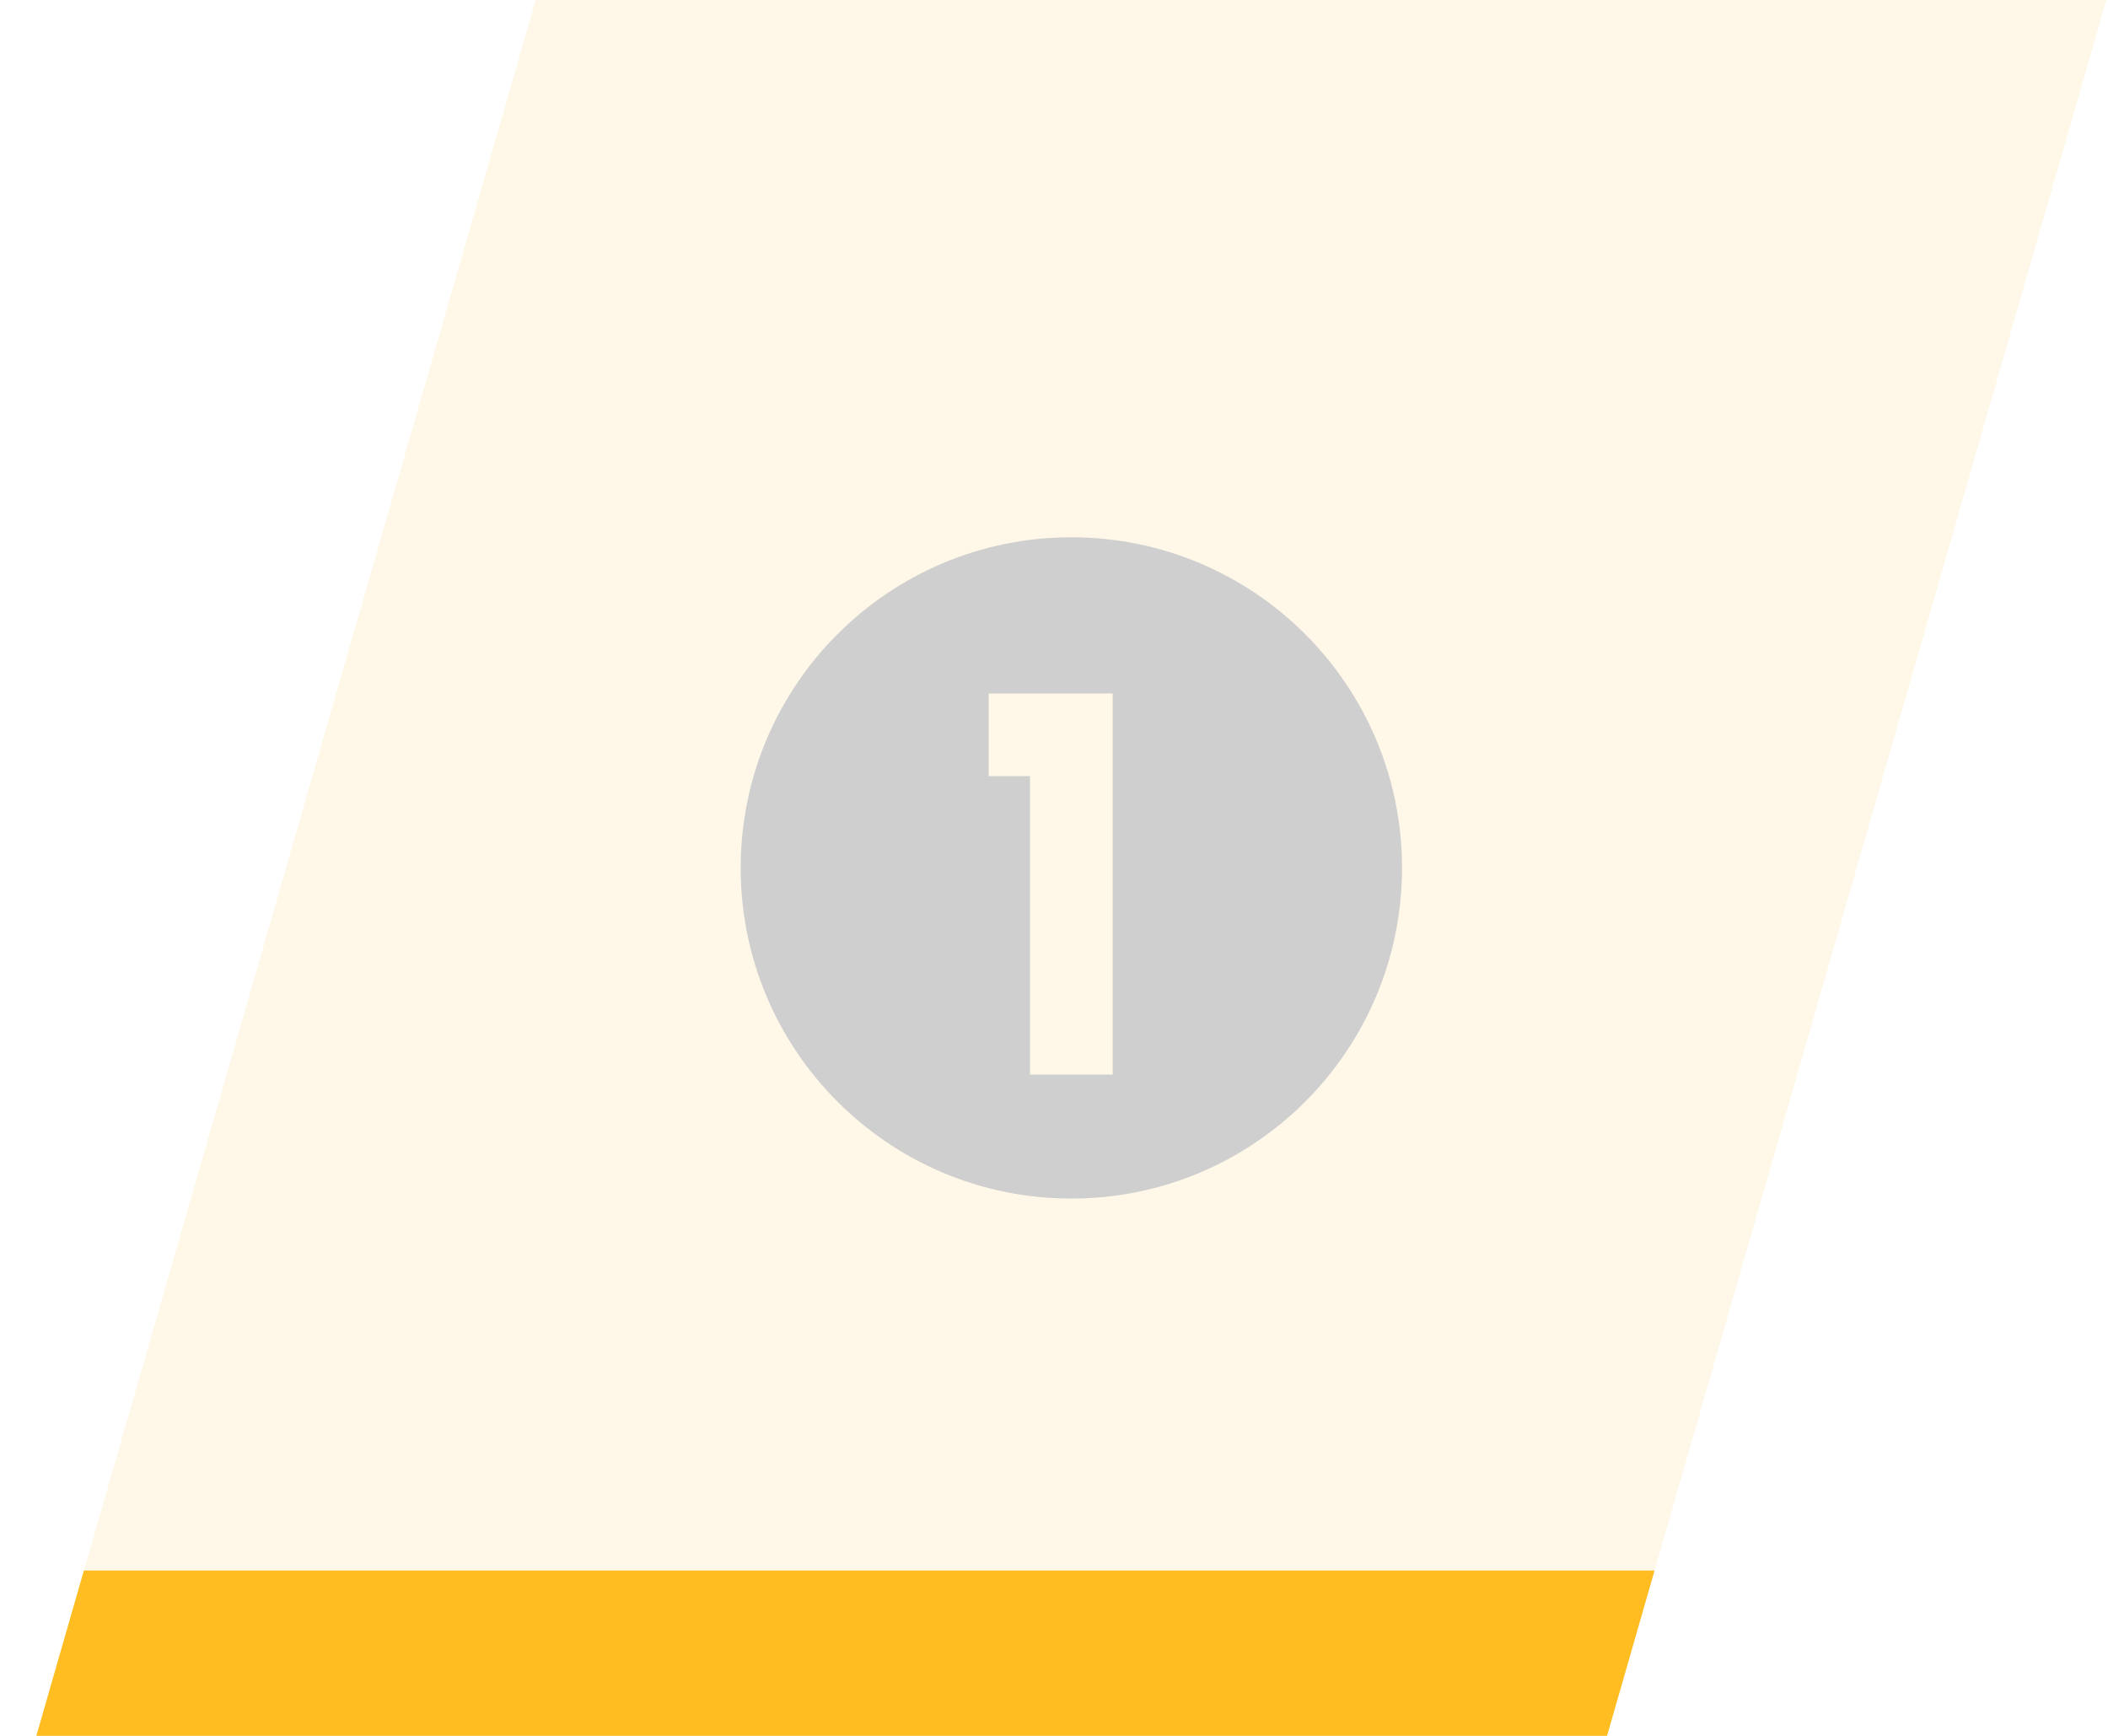
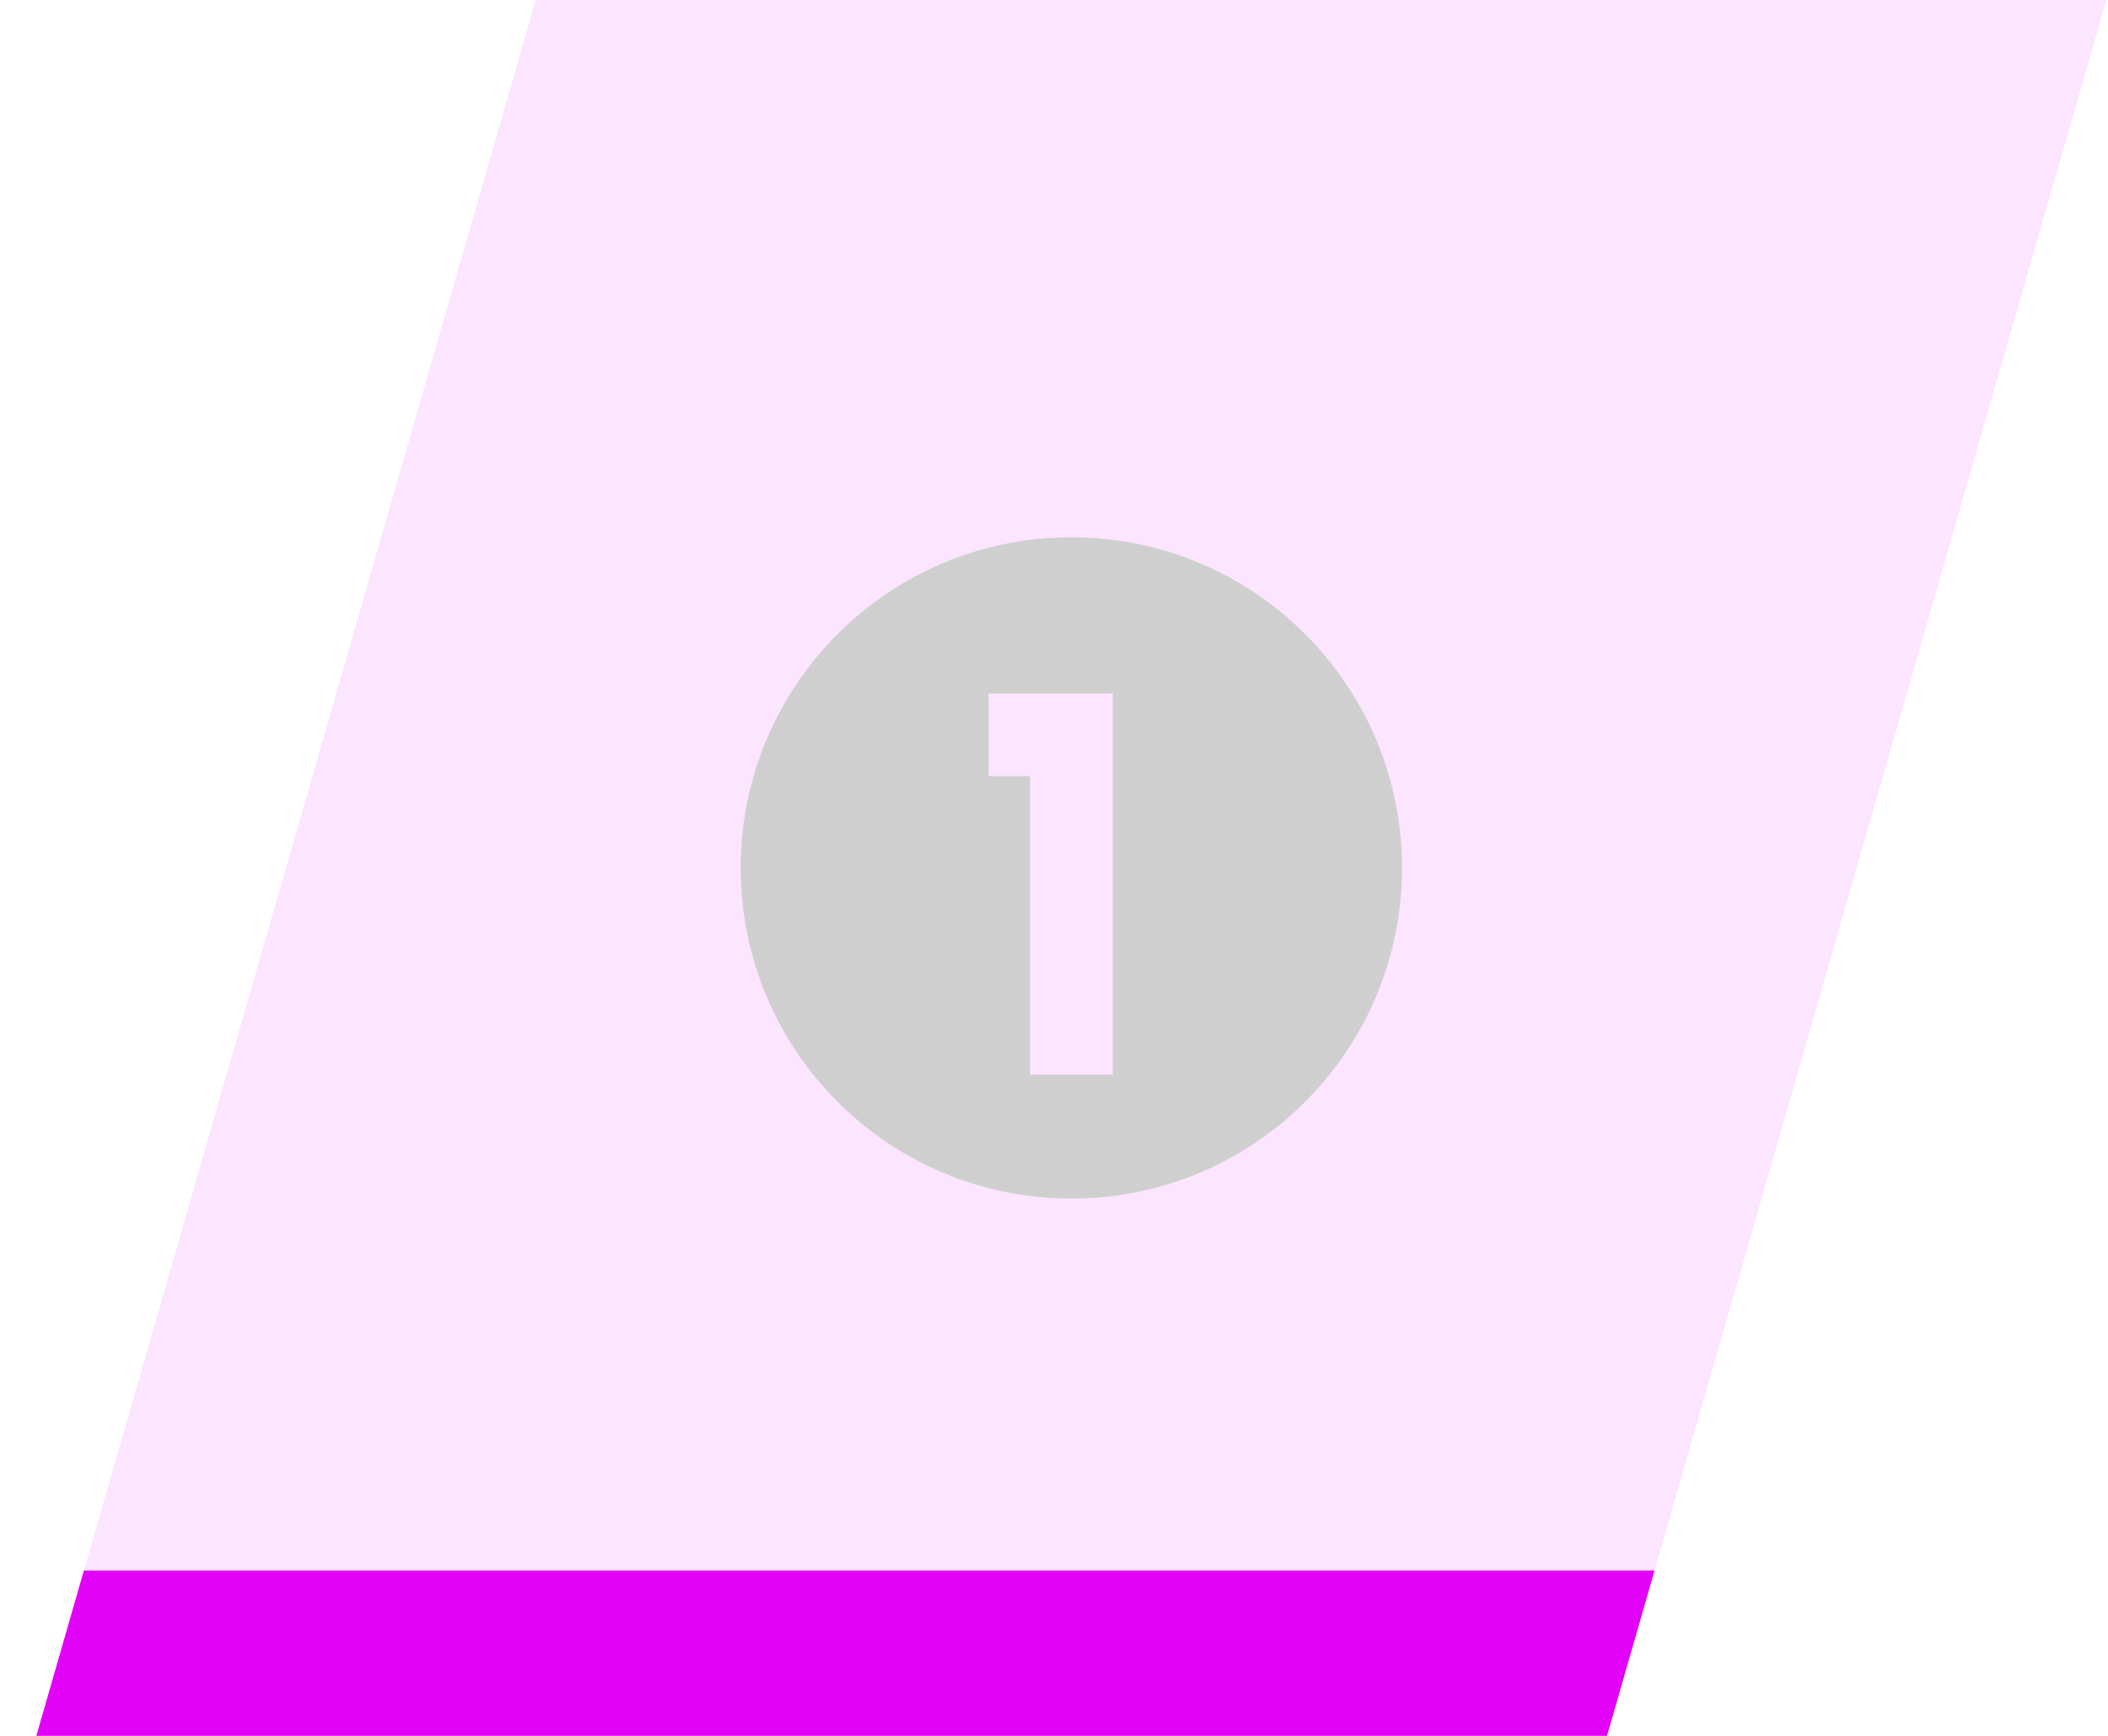
<svg xmlns="http://www.w3.org/2000/svg" width="51px" height="42px" viewBox="0 0 51 42" version="1.1">
  <g id="ZENO@2Prototype-NodeEditor" stroke="none" stroke-width="1" fill="none" fill-rule="evenodd">
    <g id="SimpleNode" transform="translate(-1247, -72)">
      <g id="Group" transform="translate(854, 72)">
        <g id="ONCE_light" transform="translate(393.8796, 0)">
-           <polygon id="Rectangle" fill="#FFBD21" opacity="0.104" points="12.08 -1.51545443e-14 50.08 -3.20646287e-14 38 42 -1.7334319e-14 42" />
-           <path d="M39.15,38 L38,42 L0,42 L1.15,38 L39.15,38 Z" id="Combined-Shape" fill="#FFBD21" />
+           <polygon id="Rectangle" fill="#E302F8" opacity="0.104" points="12.08 -1.51545443e-14 50.08 -3.20646287e-14 38 42 -1.7334319e-14 42" />
+           <path d="M39.15,38 L38,42 L0,42 L1.15,38 L39.15,38 Z" id="Combined-Shape" fill="#E302F8" />
          <path d="M33.04,21 C33.04,25.418 29.458,29 25.04,29 C20.622,29 17.04,25.418 17.04,21 C17.04,16.582 20.622,13 25.04,13 C29.458,13 33.04,16.582 33.04,21 Z M24.04,18.779 L23.04,18.779 L23.04,16.779 L26.04,16.779 L26.04,26 L24.04,26 L24.04,18.779 Z" id="Shape" fill="#CFCFCF" />
        </g>
      </g>
    </g>
  </g>
</svg>
